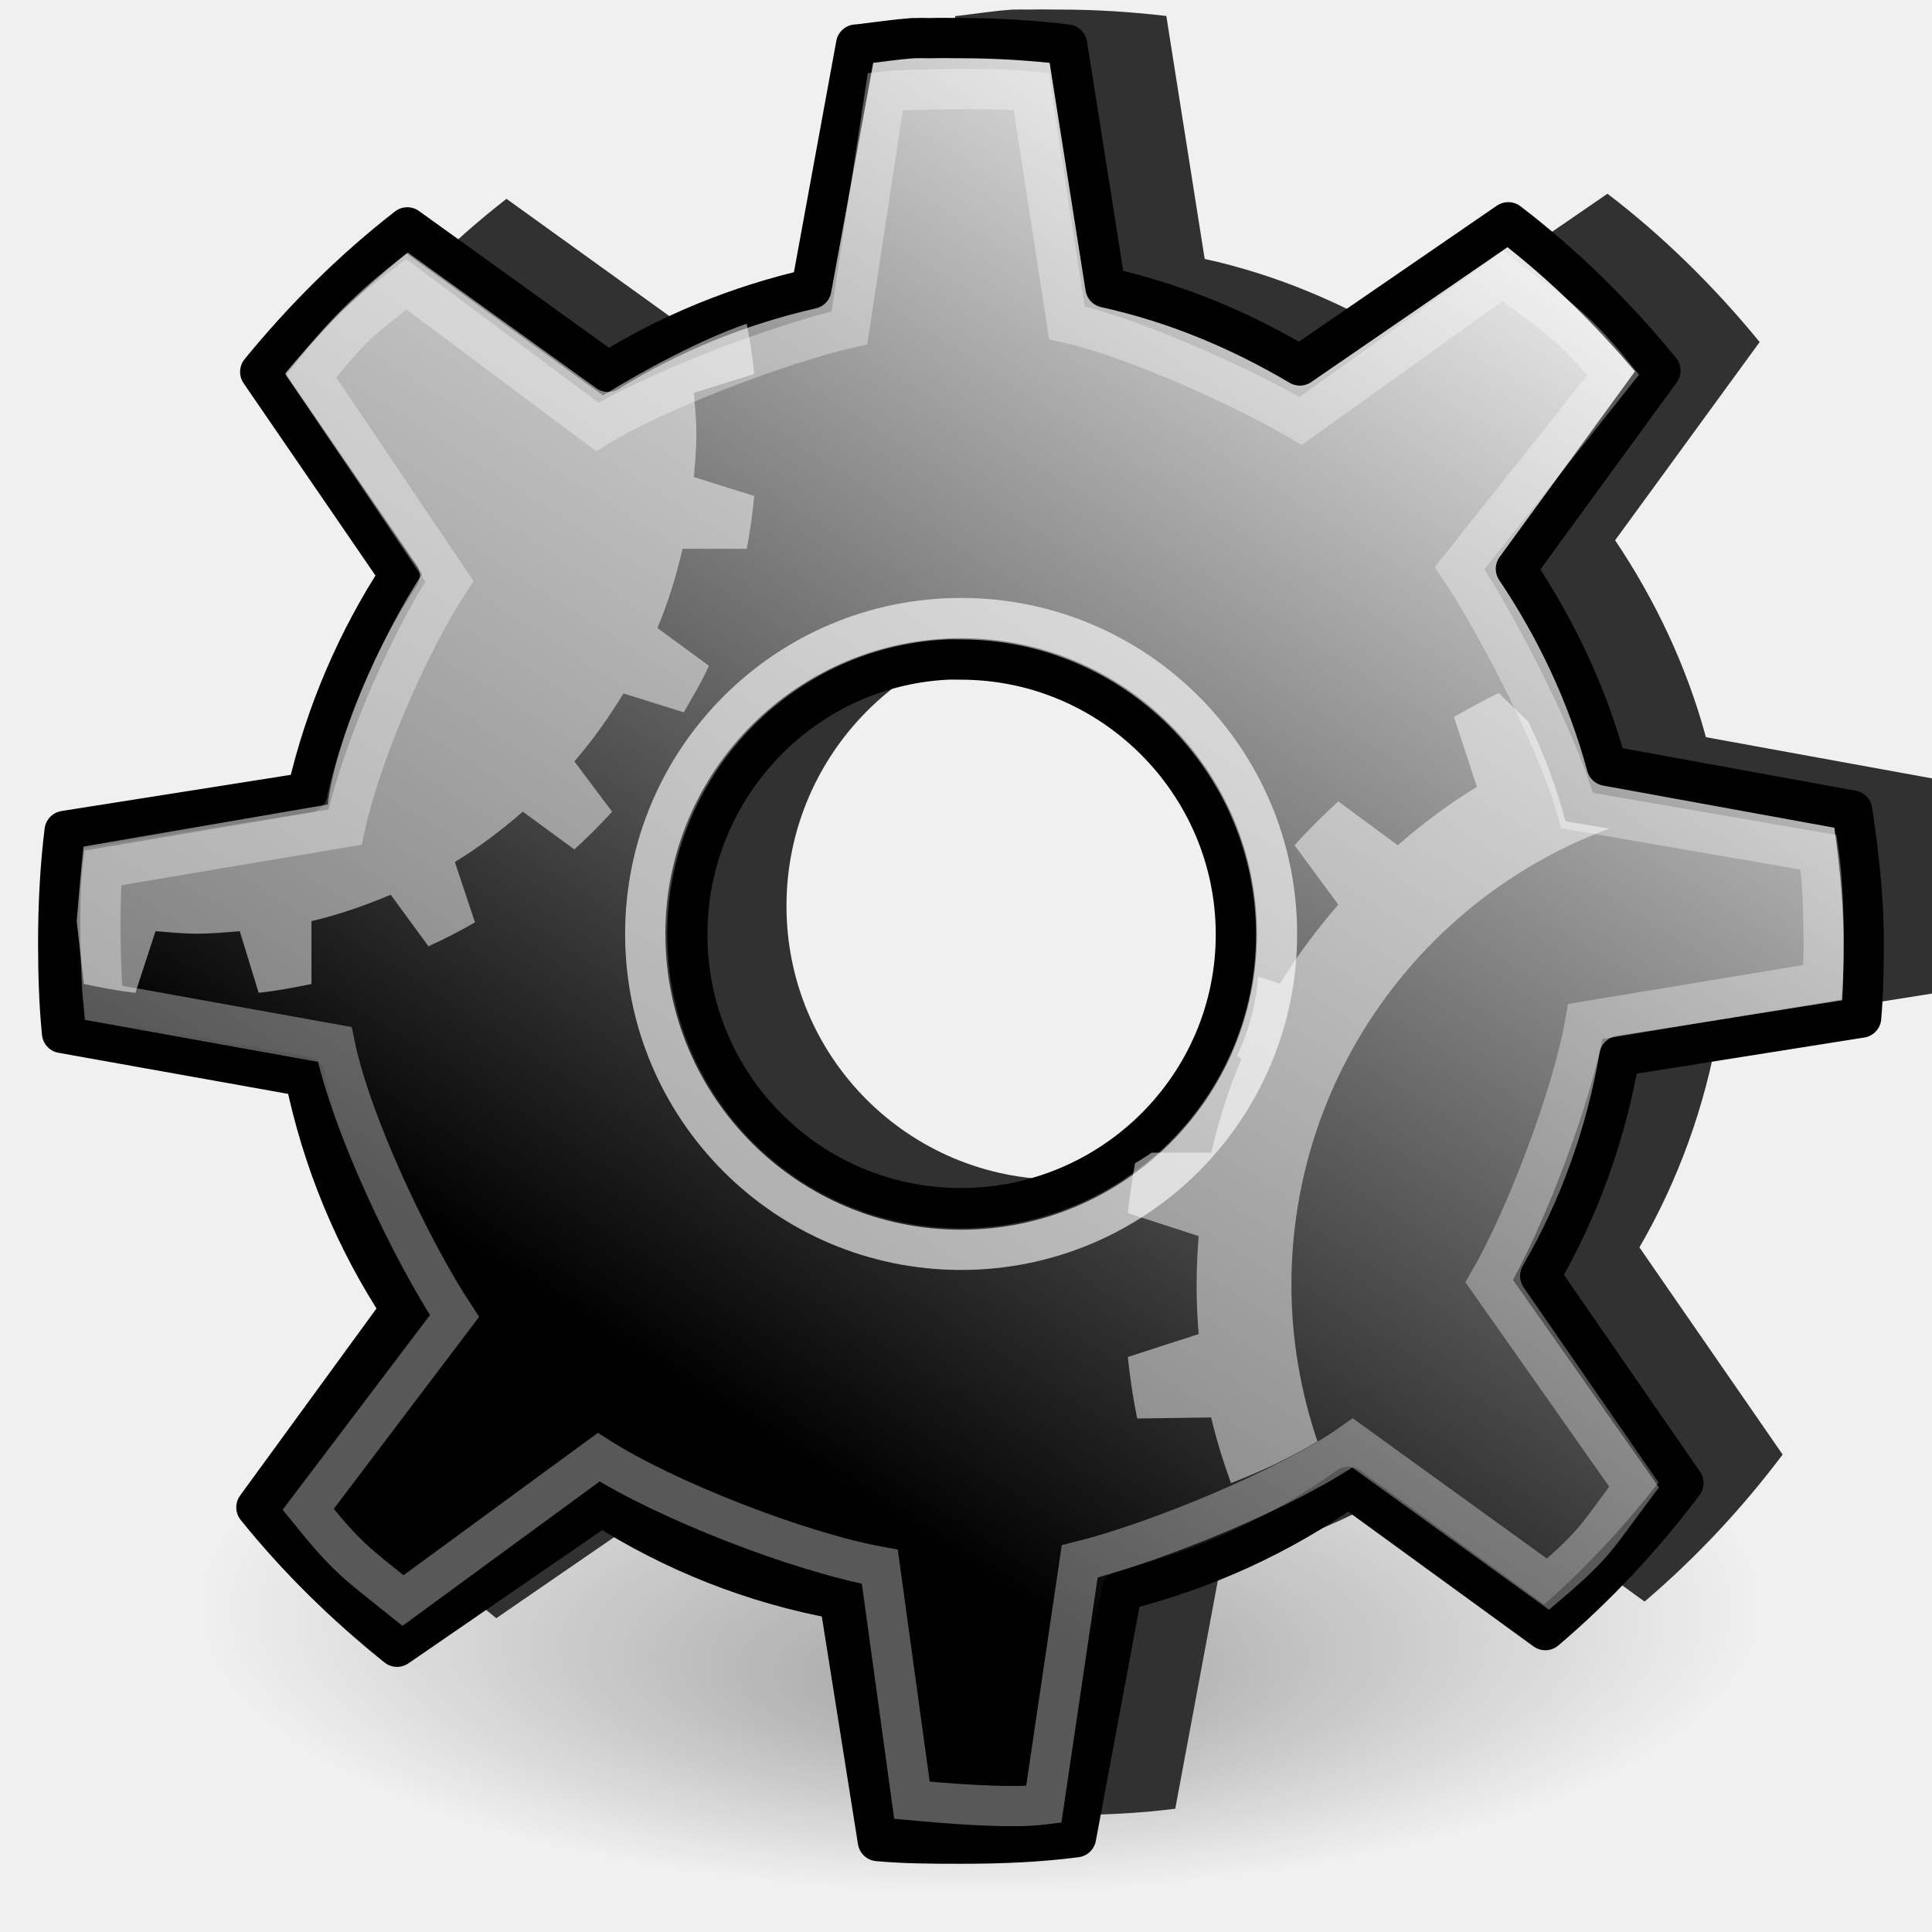
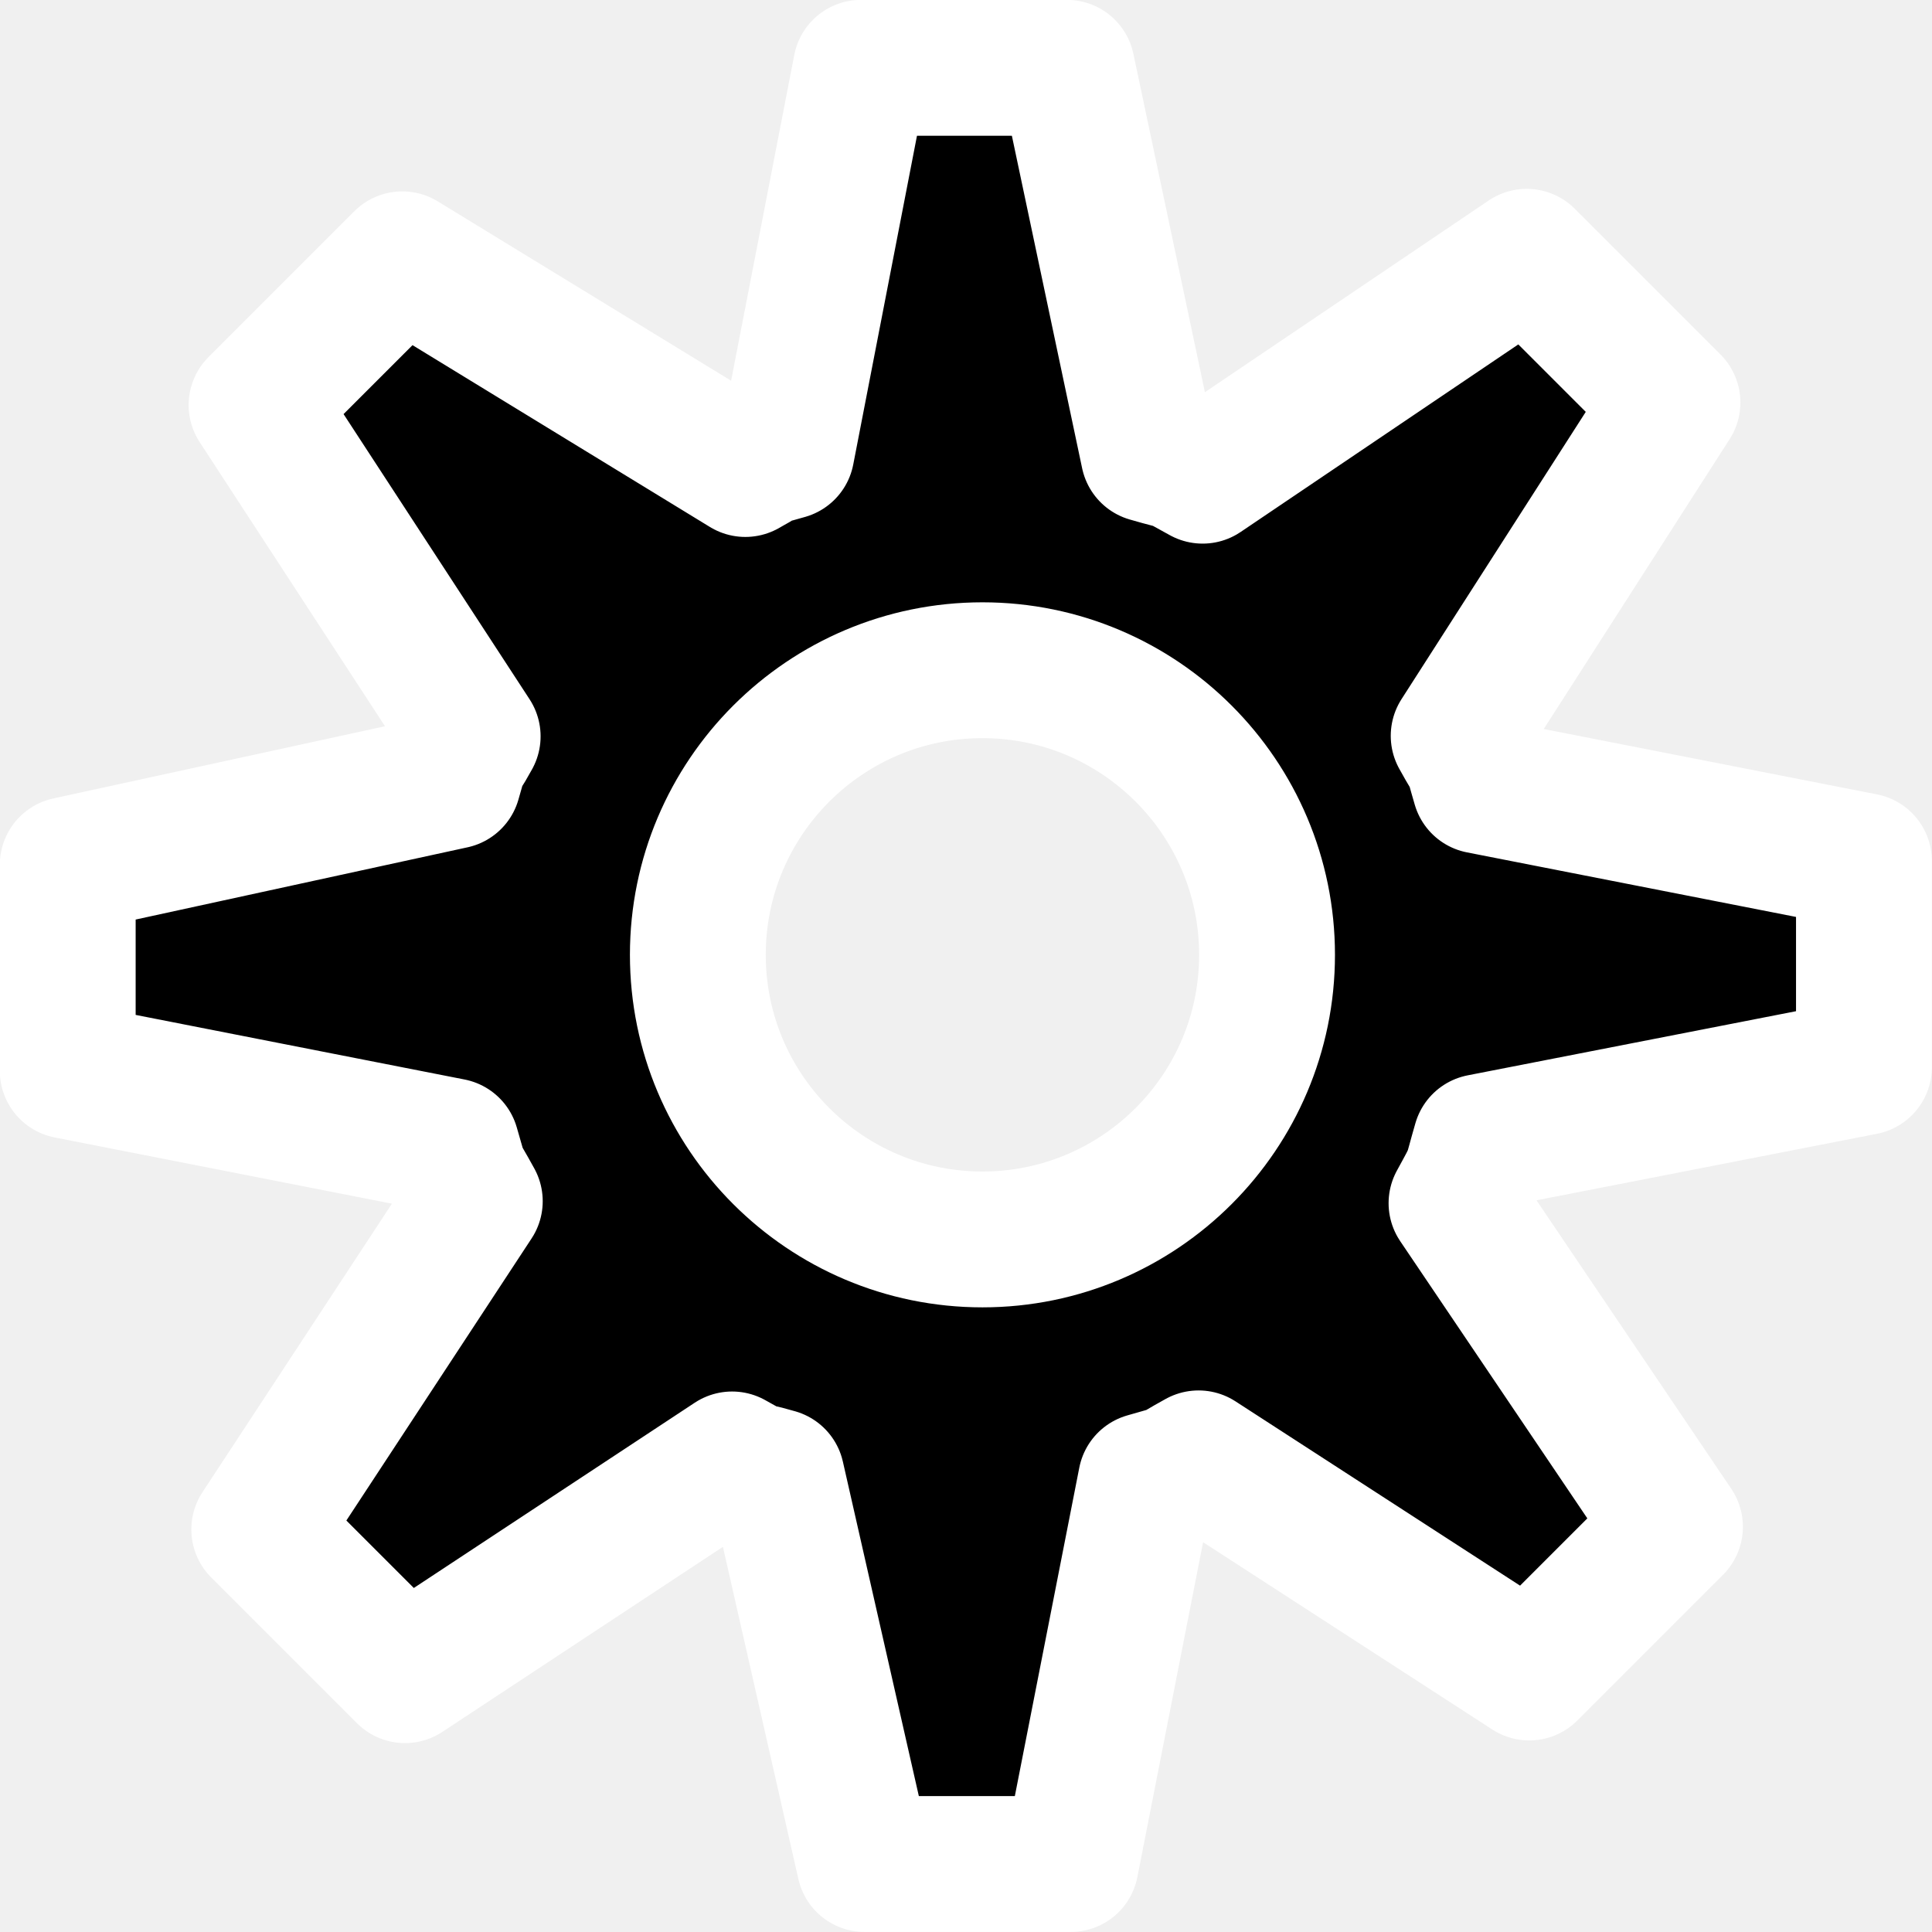
- <svg xmlns="http://www.w3.org/2000/svg" xmlns:xlink="http://www.w3.org/1999/xlink" version="1.1" width="48" height="48" id="svg53383">
-   <defs id="defs3">
-     <linearGradient id="linearGradient3264">
-       <stop id="stop3266" style="stop-color:#c9c9c9;stop-opacity:1" offset="0" />
-       <stop id="stop3276" style="stop-color:#f8f8f8;stop-opacity:1" offset="0.25" />
-       <stop id="stop3272" style="stop-color:#e2e2e2;stop-opacity:1" offset="0.5" />
-       <stop id="stop3274" style="stop-color:#b0b0b0;stop-opacity:1" offset="0.75" />
-       <stop id="stop3268" style="stop-color:#c9c9c9;stop-opacity:1" offset="1" />
-     </linearGradient>
-     <linearGradient x1="14.463" y1="12.285" x2="34.534" y2="39.685" id="linearGradient3281" xlink:href="#linearGradient3264" gradientUnits="userSpaceOnUse" gradientTransform="matrix(1.241935,0,0,1.241935,-5.027508,-7.208988)" />
-     <linearGradient id="linearGradient2300">
-       <stop id="stop2302" style="stop-color:#000000;stop-opacity:0.327" offset="0" />
-       <stop id="stop2304" style="stop-color:#000000;stop-opacity:0" offset="1" />
-     </linearGradient>
-     <linearGradient x1="99.777" y1="15.424" x2="153" y2="248.631" id="aigrd1" gradientUnits="userSpaceOnUse">
-       <stop id="stop53300" style="stop-color:#184375;stop-opacity:1" offset="0" />
-       <stop id="stop53302" style="stop-color:#c8bddc;stop-opacity:1" offset="1" />
-     </linearGradient>
-     <linearGradient x1="99.777" y1="15.424" x2="153" y2="248.631" id="linearGradient53551" xlink:href="#aigrd1" gradientUnits="userSpaceOnUse" gradientTransform="matrix(0.200685,0,0,0.200685,-0.585758,-1.050787)" />
-     <radialGradient cx="14.288" cy="68.873" r="11.69" fx="14.288" fy="72.568" id="radialGradient2308" xlink:href="#linearGradient2300" gradientUnits="userSpaceOnUse" gradientTransform="matrix(1.399258,-2.234445e-7,8.196178e-8,0.513264,4.365074,4.839285)" />
-     <linearGradient x1="14.463" y1="12.285" x2="34.534" y2="39.685" id="linearGradient3760" xlink:href="#linearGradient3264" gradientUnits="userSpaceOnUse" gradientTransform="matrix(1.241935,0,0,1.241935,-5.027508,-7.208988)" />
-     <linearGradient x1="343.777" y1="169.575" x2="447.21" y2="7.449" id="linearGradient3773" xlink:href="#linearGradient3165" gradientUnits="userSpaceOnUse" gradientTransform="matrix(0.200685,0,0,0.200685,-54.33576,-1.050787)" />
-     <linearGradient x1="7.747" y1="27.428" x2="22.48" y2="13.873" id="linearGradient3236" xlink:href="#linearGradient3165" gradientUnits="userSpaceOnUse" />
-     <linearGradient x1="8.405" y1="28.257" x2="23.511" y2="13.822" id="linearGradient3234" xlink:href="#linearGradient3165" gradientUnits="userSpaceOnUse" gradientTransform="matrix(0.7783402,0,0,0.8510982,20.29359,5.379176)" />
-     <linearGradient x1="8.405" y1="28.257" x2="23.511" y2="13.822" id="linearGradient3231" xlink:href="#linearGradient3165" gradientUnits="userSpaceOnUse" />
-     <linearGradient x1="8.405" y1="28.257" x2="23.511" y2="13.822" id="linearGradient3226" xlink:href="#linearGradient3165" gradientUnits="userSpaceOnUse" />
-     <linearGradient x1="8.405" y1="28.257" x2="23.511" y2="13.822" id="linearGradient3220" xlink:href="#linearGradient3165" gradientUnits="userSpaceOnUse" />
-     <linearGradient x1="8.405" y1="28.257" x2="23.511" y2="13.822" id="linearGradient3213" xlink:href="#linearGradient3165" gradientUnits="userSpaceOnUse" />
-     <linearGradient x1="7.747" y1="27.428" x2="22.48" y2="13.873" id="linearGradient3209" xlink:href="#linearGradient3165" gradientUnits="userSpaceOnUse" />
-     <linearGradient x1="4" y1="22.214" x2="24.429" y2="22.214" id="linearGradient3182" xlink:href="#linearGradient3165" gradientUnits="userSpaceOnUse" />
-     <linearGradient x1="9.429" y1="16.929" x2="21.286" y2="16.929" id="linearGradient3170" xlink:href="#linearGradient3165" gradientUnits="userSpaceOnUse" />
-     <linearGradient x1="15.954" y1="39" x2="32.046" y2="9.714" id="linearGradient2385" xlink:href="#linearGradient3165" gradientUnits="userSpaceOnUse" />
-     <linearGradient id="linearGradient3165">
-       <stop id="stop3167" style="stop-color:#000000;stop-opacity:1" offset="0" />
-       <stop id="stop3169" style="stop-color:#ffffff;stop-opacity:1" offset="1" />
-     </linearGradient>
-     <linearGradient x1="343.777" y1="169.575" x2="447.21" y2="7.449" id="linearGradient3773-6" xlink:href="#linearGradient3165-2" gradientUnits="userSpaceOnUse" gradientTransform="matrix(0.200685,0,0,0.200685,-54.33576,-1.050787)" />
-     <linearGradient id="linearGradient3165-2">
-       <stop id="stop3167-1" style="stop-color:#3e9ade;stop-opacity:1" offset="0" />
-       <stop id="stop3169-0" style="stop-color:#ffffff;stop-opacity:1" offset="1" />
-     </linearGradient>
+ <svg xmlns="http://www.w3.org/2000/svg" xml:space="preserve" width="403.16" height="403.16" style="fill-rule:evenodd" viewBox="0 0 113.781 113.781" id="svg2" version="1.1">
+   <defs id="defs4">
+     <style type="text/css" id="style6">
+    
+     .str0 {stroke:white;stroke-width:8;stroke-linecap:round;stroke-linejoin:round}
+     .fil0 {fill:black}
+     .bckg {background: -webkit-gradient(linear, left top, left bottom, from(#666666), to(#000));}
+    
+   </style>
  </defs>
-   <g id="layer2">
-     <path d="m 44.286,38.714 a 19.929,9.837 0 1 1 -39.857,0 19.929,9.837 0 1 1 39.857,0 z" transform="matrix(1.18638,0,0,1.18638,-4.539687,-7.794678)" id="path1538" style="color:#000000;fill:url(#radialGradient2308);fill-opacity:1;fill-rule:evenodd;stroke:none;stroke-width:0.5;marker:none;visibility:visible;display:inline;overflow:visible" />
-   </g>
-   <g id="layer1">
-     <path d="m 25.164,0.238 c -0.473,0.032 -0.933,0.106 -1.398,0.159 l -0.032,0 -1.112,6.068 C 20.81,6.878 19.105,7.578 17.571,8.53 L 12.584,4.94 C 11.235,5.987 10.008,7.208 8.93,8.53 l 3.463,5.051 c -1.051,1.607 -1.842,3.441 -2.287,5.369 -7.6e-5,0.009 -6.2e-5,0.03 0,0.032 L 4.069,19.935 c -0.11,0.901 -0.159,1.833 -0.159,2.764 0,0.762 0.021,1.513 0.095,2.256 l 6.036,1.08 c 0.429,2.096 1.245,4.054 2.383,5.782 L 8.835,36.741 c 1.028,1.276 2.215,2.438 3.495,3.463 l 5.083,-3.495 c 1.776,1.133 3.76,1.928 5.909,2.319 l 0.953,6.004 c 0.677,0.062 1.372,0.064 2.065,0.064 0.979,-10e-7 1.914,-0.037 2.859,-0.159 l 1.144,-6.131 c 2.041,-0.508 3.958,-1.389 5.623,-2.573 l 4.892,3.558 c 1.269,-1.079 2.429,-2.32 3.431,-3.653 l -3.558,-5.147 c 0.964,-1.664 1.631,-3.5 1.97,-5.464 L 48.705,24.573 c 0.053,-0.627 0.064,-1.234 0.064,-1.874 0,-1.112 -0.129,-2.203 -0.286,-3.272 l -6.1,-1.112 c -0.478,-1.765 -1.262,-3.412 -2.256,-4.892 L 43.718,8.498 C 42.605,7.137 41.335,5.88 39.937,4.813 L 34.759,8.371 C 33.27,7.491 31.669,6.815 29.93,6.433 L 28.977,0.397 c -0.867,-0.102 -1.742,-0.159 -2.637,-0.159 -0.242,0 -0.491,-0.008 -0.731,0 -0.117,0.004 -0.233,-0.007 -0.349,0 -0.032,0.002 -0.064,-0.002 -0.095,0 z m 0.826,15.44 c 0.116,-0.006 0.232,0 0.349,0 3.761,0 6.83,3.07 6.83,6.83 10e-7,3.761 -3.07,6.799 -6.83,6.799 -3.761,1e-6 -6.799,-3.038 -6.799,-6.799 1e-6,-3.643 2.851,-6.648 6.449,-6.83 z" id="path3243-5" style="color:#000000;fill:#313131;fill-opacity:1;fill-rule:nonzero;stroke:none;stroke-width:1;marker:none;visibility:visible;display:inline;overflow:visible" />
-     <path d="M 22.7,0.947 C 22.226,0.98 21.766,1.053 21.302,1.106 l -0.032,0 -1.112,6.068 C 18.346,7.587 16.641,8.287 15.107,9.239 L 10.119,5.649 C 8.771,6.696 7.544,7.917 6.465,9.239 l 3.463,5.051 c -1.051,1.607 -1.842,3.441 -2.287,5.369 -7.6e-5,0.009 -6.2e-5,0.03 0,0.032 L 1.605,20.644 c -0.11,0.901 -0.159,1.833 -0.159,2.764 0,0.762 0.021,1.513 0.095,2.256 l 6.036,1.08 c 0.429,2.096 1.245,4.054 2.383,5.782 l -3.59,4.924 c 1.028,1.276 2.215,2.438 3.495,3.463 l 5.083,-3.495 c 1.776,1.133 3.76,1.928 5.909,2.319 l 0.953,6.004 c 0.677,0.062 1.372,0.064 2.065,0.064 0.979,-10e-7 1.914,-0.037 2.859,-0.159 l 1.144,-6.131 c 2.041,-0.508 3.958,-1.389 5.623,-2.573 l 4.892,3.558 c 1.269,-1.079 2.429,-2.32 3.431,-3.653 l -3.558,-5.147 c 0.964,-1.664 1.631,-3.5 1.97,-5.464 l 6.004,-0.953 c 0.053,-0.627 0.064,-1.234 0.064,-1.874 0,-1.112 -0.129,-2.203 -0.286,-3.272 l -6.1,-1.112 c -0.478,-1.765 -1.262,-3.412 -2.256,-4.892 L 41.253,9.208 C 40.14,7.847 38.871,6.59 37.472,5.522 l -5.178,3.558 C 30.806,8.2 29.204,7.525 27.465,7.142 L 26.512,1.106 C 25.644,1.004 24.77,0.947 23.875,0.947 c -0.242,1e-8 -0.491,-0.008 -0.731,0 -0.117,0.004 -0.233,-0.007 -0.349,0 -0.032,0.002 -0.064,-0.002 -0.095,0 z M 23.526,16.387 c 0.116,-0.006 0.232,0 0.349,0 3.761,0 6.83,3.07 6.83,6.83 1e-6,3.761 -3.07,6.799 -6.83,6.799 -3.761,1e-6 -6.799,-3.038 -6.799,-6.799 10e-7,-3.643 2.851,-6.648 6.449,-6.83 z" id="path3243" style="color:#000000;fill:url(#linearGradient3773);fill-opacity:1;fill-rule:nonzero;stroke:#000000;stroke-width:1;stroke-linecap:round;stroke-linejoin:round;stroke-miterlimit:4;stroke-opacity:1;stroke-dasharray:none;stroke-dashoffset:0;marker:none;visibility:visible;display:inline;overflow:visible" />
-     <path d="m 36.239,23.782 a 12.728,12.728 0 1 1 -25.456,0 12.728,12.728 0 1 1 25.456,0 z" transform="matrix(0.616598,0,0,0.616598,9.38202,8.539674)" id="path3283" style="opacity:0.648;color:#000000;fill:none;stroke:#ffffff;stroke-width:1.622;stroke-linecap:butt;stroke-linejoin:miter;stroke-miterlimit:4;stroke-opacity:1;stroke-dasharray:none;stroke-dashoffset:0;marker:none;visibility:visible;display:inline;overflow:visible" />
-     <path d="M 21.996,2.27 21.103,8.145 C 19.404,8.532 16.279,9.715 14.842,10.607 L 10.092,7.062 C 8.828,8.043 8.741,8.11 7.731,9.349 l 3.434,5.093 c -0.986,1.506 -2.169,4.19 -2.594,6.108 0,0 -6.018,1.014 -6.018,1.014 -0.103,0.845 -0.054,2.653 0.016,3.349 l 5.748,1.036 c 0.402,1.965 1.908,5.127 2.975,6.747 l -3.635,4.803 c 0.964,1.196 1.157,1.306 2.356,2.266 l 4.861,-3.561 c 1.665,1.062 4.97,2.354 6.985,2.721 l 0.798,5.801 c 0.635,0.058 2.389,0.22 3.275,0.106 l 0.893,-6.039 c 1.913,-0.476 5.218,-1.833 6.779,-2.943 l 4.855,3.508 c 1.189,-1.012 1.2,-1.164 2.139,-2.414 l -3.598,-5.114 c 0.903,-1.56 2.071,-4.611 2.388,-6.451 l 5.891,-0.977 c 0.049,-0.587 0.052,-2.225 -0.095,-3.227 L 39.182,20.138 C 38.734,18.484 37.196,15.502 36.265,14.115 L 40.08,9.312 C 39.037,8.037 38.649,7.862 37.338,6.861 L 32.314,10.459 C 30.919,9.634 28.137,8.376 26.507,8.018 L 25.62,2.27 c -0.813,-0.096 -3.159,-0.053 -3.624,0 z" id="path3285" style="opacity:0.347;color:#000000;fill:none;stroke:#ffffff;stroke-width:1;stroke-linecap:butt;stroke-linejoin:miter;stroke-miterlimit:4;stroke-opacity:1;stroke-dasharray:none;stroke-dashoffset:0;marker:none;visibility:visible;display:inline;overflow:visible" />
-     <path d="M 10.103,6.297 C 8.755,7.344 8.166,7.972 7.087,9.294 l 3.402,4.965 c -1.051,1.599 -2.158,4.167 -2.348,5.729 0,0 -6.062,1.044 -6.062,1.044 C 2.011,21.595 1.906,22.885 1.906,22.885 l 0.177,1.562 c 0.428,0.088 0.84,0.171 1.281,0.219 l 0.5,-1.531 c 0.344,0.028 0.68,0.062 1.031,0.062 0.351,0 0.718,-0.034 1.062,-0.062 l 0.469,1.531 c 0.441,-0.048 0.885,-0.13 1.312,-0.219 l 0,-1.562 c 0.686,-0.16 1.332,-0.388 1.969,-0.656 l 0.938,1.281 c 0.402,-0.182 0.776,-0.376 1.156,-0.594 l -0.5,-1.5 c 0.597,-0.362 1.162,-0.795 1.688,-1.25 l 1.281,0.938 c 0.326,-0.297 0.641,-0.612 0.938,-0.938 l -0.938,-1.25 c 0.455,-0.526 0.857,-1.09 1.219,-1.688 l 1.5,0.469 c 0.218,-0.381 0.443,-0.754 0.625,-1.156 l -1.281,-0.938 c 0.268,-0.637 0.465,-1.283 0.625,-1.969 l 1.594,0 c 0.088,-0.428 0.139,-0.871 0.188,-1.312 l -1.5,-0.469 c 0.029,-0.344 0.062,-0.711 0.062,-1.062 -1e-6,-0.351 -0.034,-0.687 -0.062,-1.031 l 1.5,-0.469 c -0.046,-0.42 -0.106,-0.842 -0.188,-1.25 -1.147,0.399 -2.553,1.153 -3.569,1.783 L 10.103,6.297 z" id="path3767" style="opacity:0.5;color:#000000;fill:#ffffff;fill-opacity:1;fill-rule:nonzero;stroke:none;stroke-width:1;marker:none;visibility:visible;display:inline;overflow:visible" />
-     <path d="m 37.237,17.218 c -0.384,0.181 -0.747,0.386 -1.113,0.596 l 0.57,1.735 c -0.697,0.422 -1.355,0.92 -1.968,1.45 l -1.476,-1.088 c -0.38,0.346 -0.742,0.708 -1.088,1.088 l 1.088,1.476 c -0.53,0.613 -1.028,1.271 -1.45,1.968 l -0.544,-0.181 c -0.048,0.7 -0.236,1.361 -0.518,1.968 l 0.104,0.078 c -0.313,0.743 -0.565,1.53 -0.751,2.33 l -1.476,0 c -0.136,0.085 -0.271,0.185 -0.414,0.259 -0.078,0.415 -0.135,0.817 -0.181,1.243 l 1.761,0.57 c -0.033,0.401 -0.052,0.807 -0.052,1.217 -2e-6,0.41 0.018,0.816 0.052,1.217 l -1.761,0.57 c 0.056,0.515 0.13,1.029 0.233,1.528 l 1.838,-0.026 c 0.128,0.55 0.303,1.107 0.492,1.631 0.745,-0.287 1.474,-0.63 2.149,-1.036 -0.412,-1.216 -0.647,-2.529 -0.647,-3.884 10e-7,-5.198 3.292,-9.637 7.897,-11.341 l -1.088,-0.181 c -0.223,-0.823 -0.511,-1.629 -0.88,-2.382 -0.011,-0.022 -0.015,-0.056 -0.026,-0.078 l -0.052,-0.052 -0.699,-0.673 z" id="path3770" style="opacity:0.5;color:#000000;fill:#ffffff;fill-opacity:1;fill-rule:nonzero;stroke:none;stroke-width:1;marker:none;visibility:visible;display:inline;overflow:visible" />
+   <g id="Cog" transform="translate(2.000025,1.186958)">
+     <path id="path908" class="str0 bckg" d="m 48.705,2.806 -4.382,22.602 c -2.218,0.651 -0.438,-0.062 -2.428,1.027 L 21.693,14.084 13.11,22.667 25.837,42.178 c -1.096,1.997 -0.498,0.401 -1.152,2.627 l -22.696,4.94 0,12.13 22.601,4.438 c 0.653,2.236 0.274,1.236 1.372,3.242 L 13.268,88.887 21.85,97.469 41.116,84.763 c 2.008,1.103 0.382,0.358 2.622,1.013 l 5.182,22.814 12.138,0 4.43,-22.573 c 2.24,-0.657 1.091,-0.213 3.099,-1.317 L 88.062,97.312 96.644,88.73 83.778,69.672 c 1.095,-2.002 0.773,-1.37 1.423,-3.603 l 22.572,-4.409 0,-12.138 -22.613,-4.436 C 84.506,42.864 85,44.142 83.905,42.149 L 96.496,22.518 87.913,13.935 68.826,26.828 C 66.836,25.74 67.862,26.214 65.644,25.565 l -4.809,-22.758 -12.13,0 z m 23.915,52.24 c 0,9.252 -7.509,16.761 -16.761,16.761 -9.252,0 -16.761,-7.509 -16.761,-16.761 0,-9.252 7.509,-16.761 16.761,-16.761 9.252,0 16.761,7.509 16.761,16.761 z" />
  </g>
</svg>
